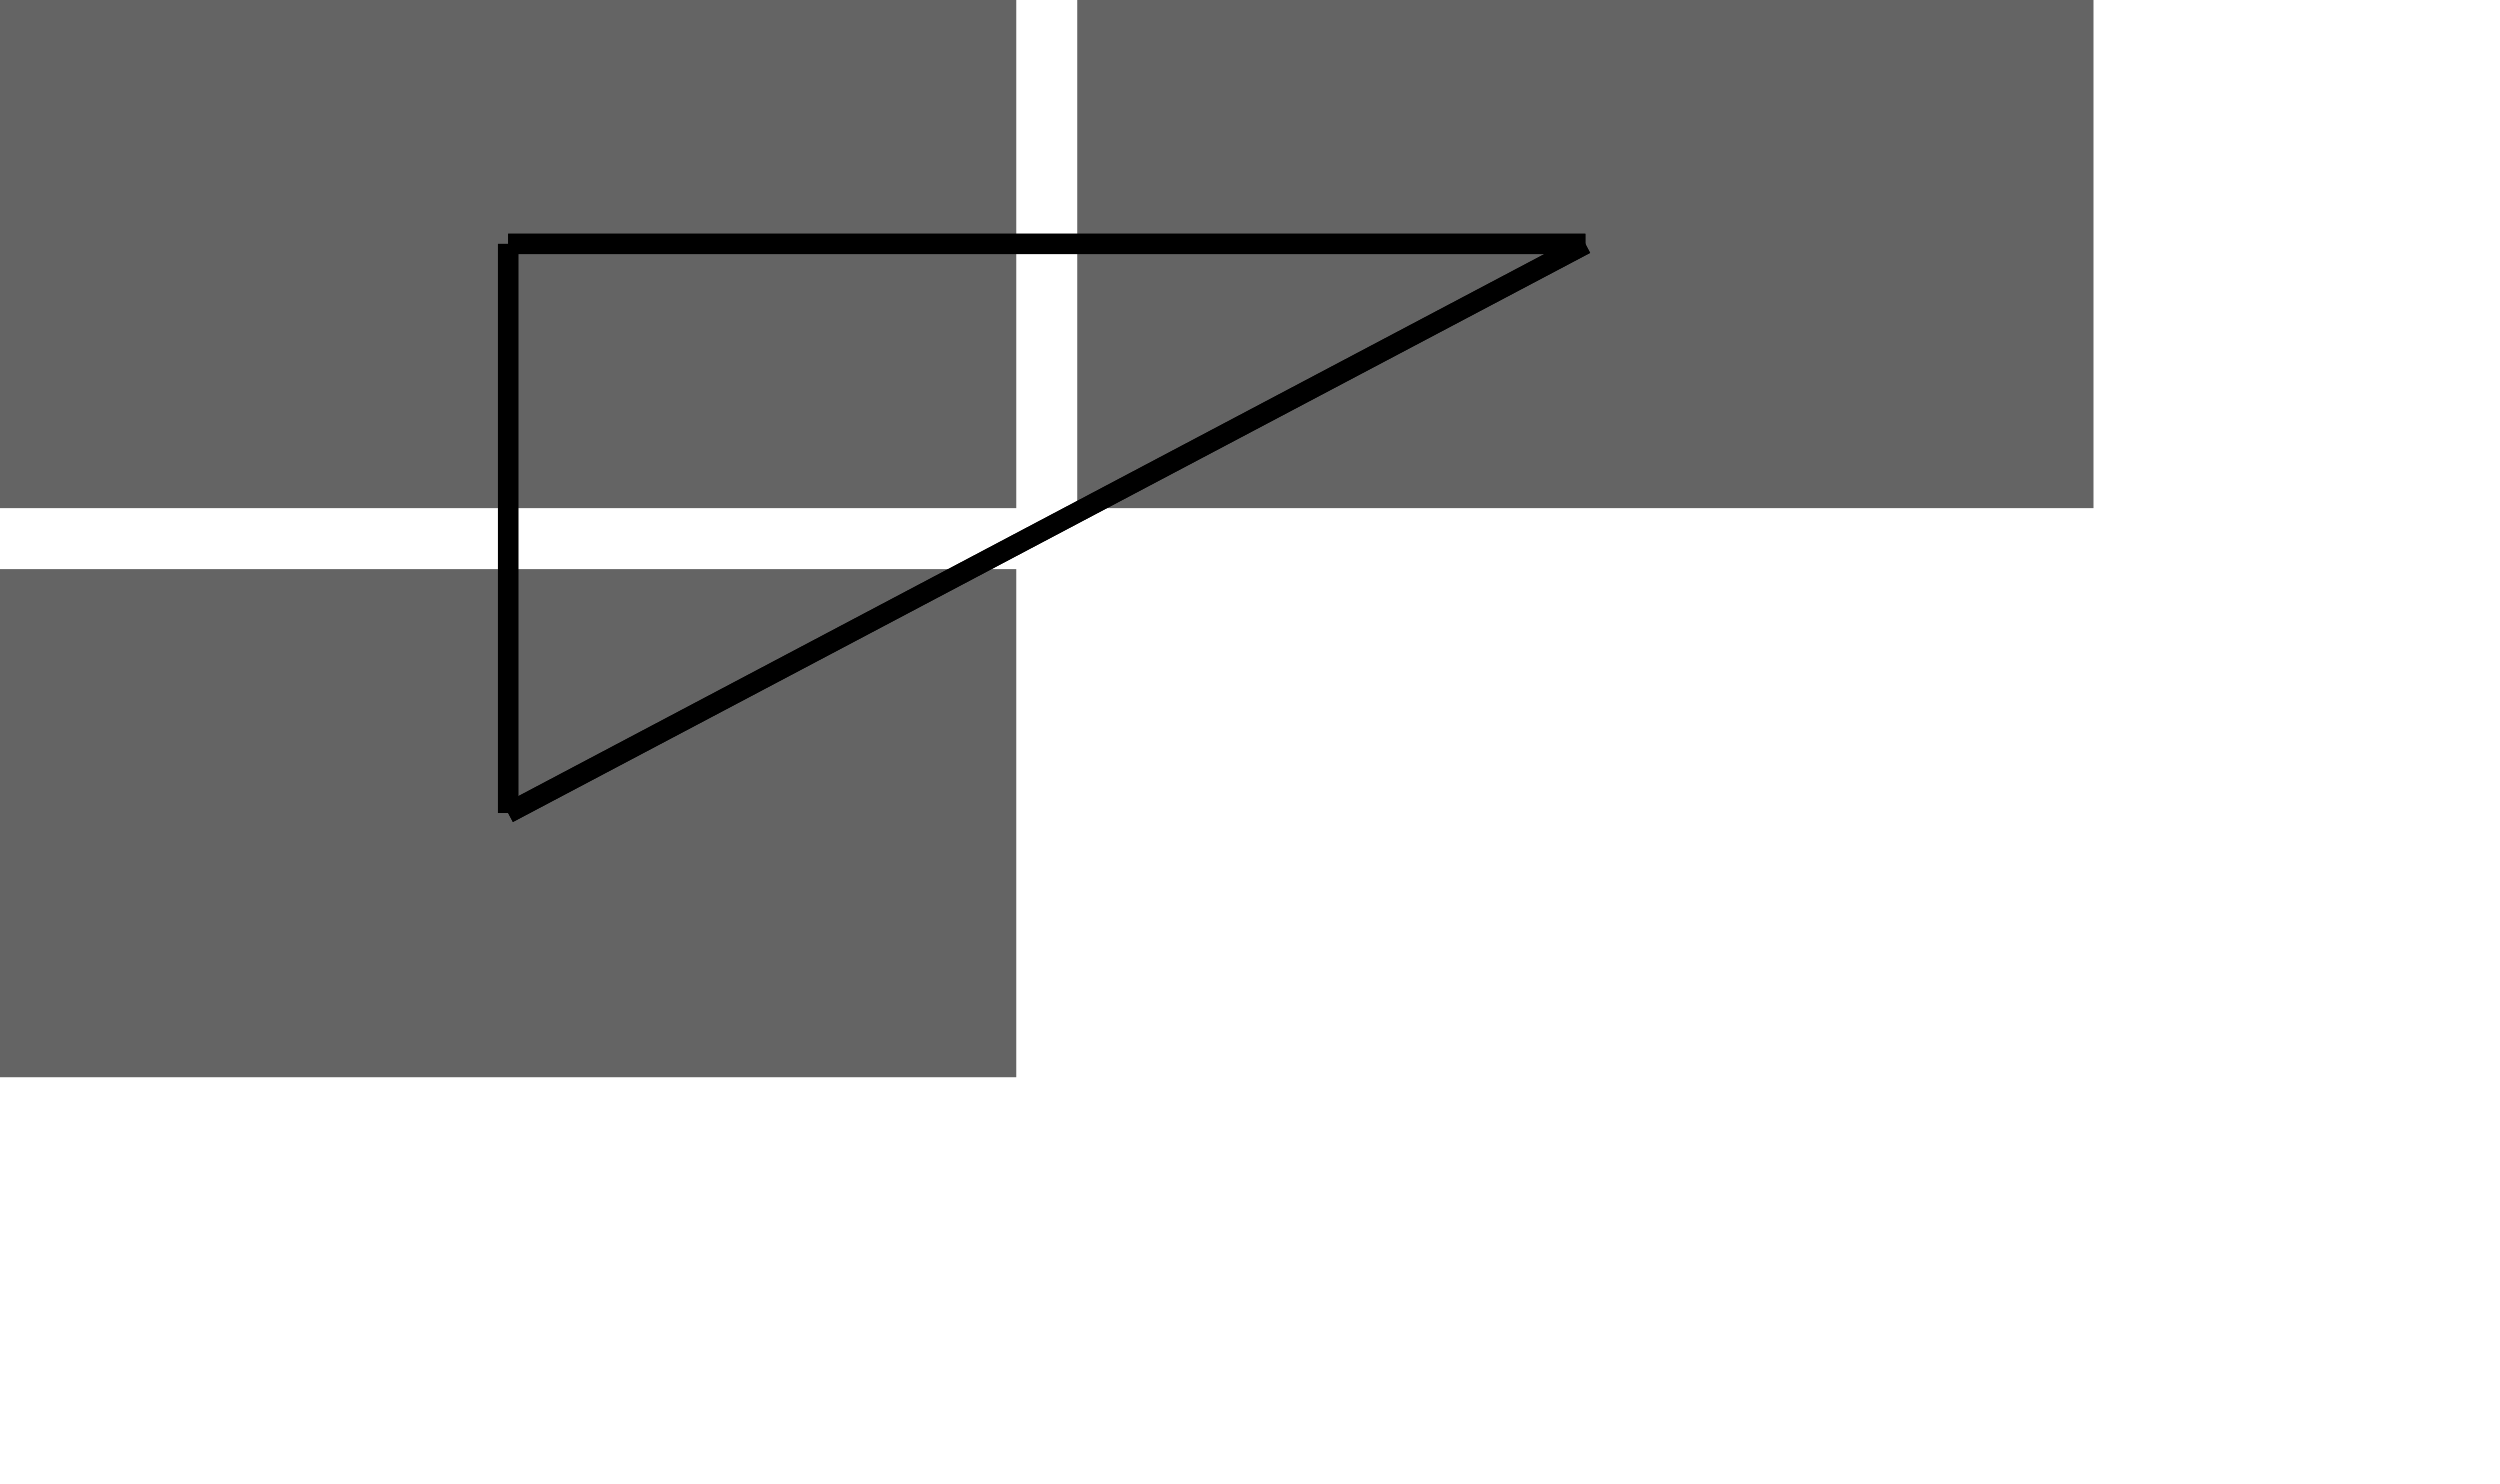
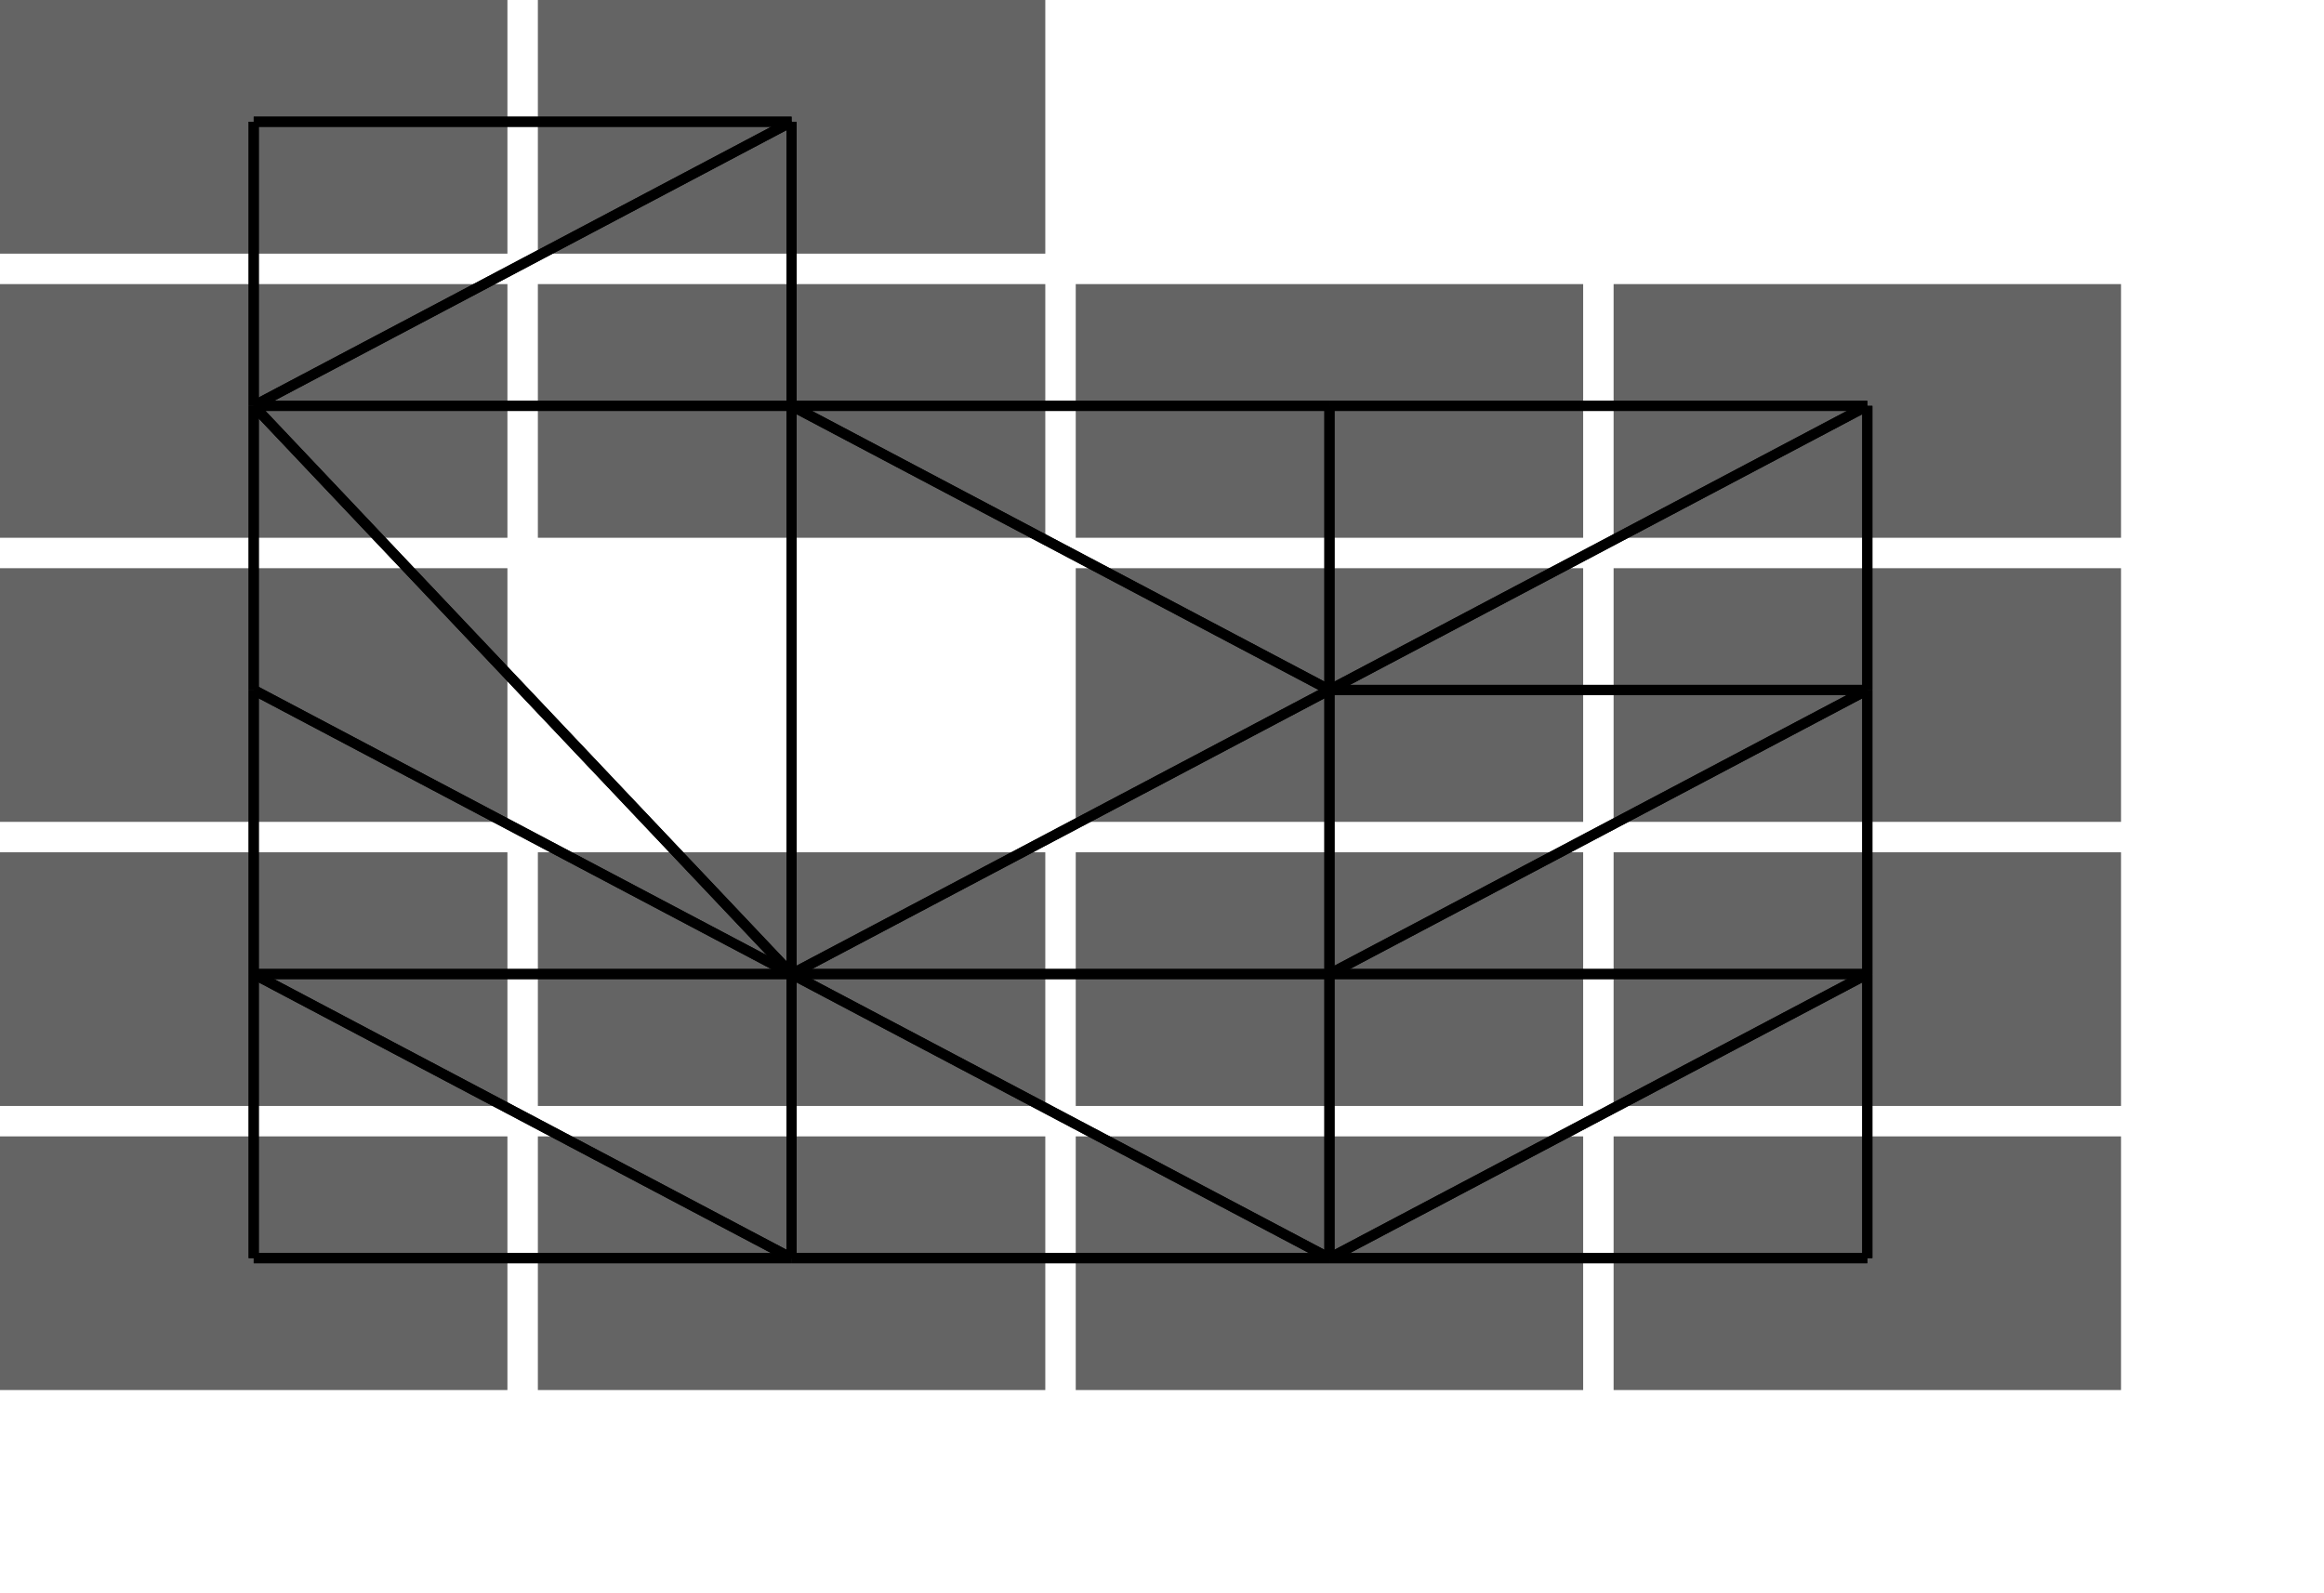
- <svg xmlns="http://www.w3.org/2000/svg" width="123" height="73">
-   <rect x="0" y="0" width="123" height="73" fill="rgb(255,255,255)" />
-   <rect x="0" y="0" width="50" height="25" fill="rgb(100,100,100)" />
-   <rect x="0" y="28" width="50" height="25" fill="rgb(100,100,100)" />
-   <rect x="53" y="0" width="50" height="25" fill="rgb(100,100,100)" />
+ <svg xmlns="http://www.w3.org/2000/svg" width="229" height="157">
+   <rect x="0" y="0" width="229" height="157" fill="rgb(255,255,255)" />
+   <rect x="0" y="0" width="50" height="25" fill="rgba(100,100,100,1)" />
+   <rect x="0" y="28" width="50" height="25" fill="rgba(100,100,100,1)" />
+   <rect x="0" y="56" width="50" height="25" fill="rgba(100,100,100,1)" />
+   <rect x="0" y="84" width="50" height="25" fill="rgba(100,100,100,1)" />
+   <rect x="0" y="112" width="50" height="25" fill="rgba(100,100,100,1)" />
+   <rect x="53" y="0" width="50" height="25" fill="rgba(100,100,100,1)" />
+   <rect x="53" y="28" width="50" height="25" fill="rgba(100,100,100,1)" />
+   <rect x="53" y="84" width="50" height="25" fill="rgba(100,100,100,1)" />
+   <rect x="53" y="112" width="50" height="25" fill="rgba(100,100,100,1)" />
+   <rect x="106" y="28" width="50" height="25" fill="rgba(100,100,100,1)" />
+   <rect x="106" y="56" width="50" height="25" fill="rgba(100,100,100,1)" />
+   <rect x="106" y="84" width="50" height="25" fill="rgba(100,100,100,1)" />
+   <rect x="106" y="112" width="50" height="25" fill="rgba(100,100,100,1)" />
+   <rect x="159" y="28" width="50" height="25" fill="rgba(100,100,100,1)" />
+   <rect x="159" y="56" width="50" height="25" fill="rgba(100,100,100,1)" />
+   <rect x="159" y="84" width="50" height="25" fill="rgba(100,100,100,1)" />
+   <rect x="159" y="112" width="50" height="25" fill="rgba(100,100,100,1)" />
+   <line x1="25" y1="12" x2="25" y2="40" stroke="black" stroke-width="1" />
+   <line x1="25" y1="12" x2="78" y2="12" stroke="black" stroke-width="1" />
+   <line x1="25" y1="40" x2="25" y2="12" stroke="black" stroke-width="1" />
+   <line x1="25" y1="40" x2="78" y2="12" stroke="black" stroke-width="1" />
+   <line x1="25" y1="40" x2="78" y2="40" stroke="black" stroke-width="1" />
+   <line x1="25" y1="40" x2="78" y2="96" stroke="black" stroke-width="1" />
+   <line x1="25" y1="40" x2="25" y2="68" stroke="black" stroke-width="1" />
  <line x1="78" y1="12" x2="25" y2="12" stroke="black" stroke-width="1" />
  <line x1="78" y1="12" x2="25" y2="40" stroke="black" stroke-width="1" />
-   <line x1="25" y1="12" x2="78" y2="12" stroke="black" stroke-width="1" />
-   <line x1="25" y1="12" x2="25" y2="40" stroke="black" stroke-width="1" />
-   <line x1="25" y1="40" x2="78" y2="12" stroke="black" stroke-width="1" />
-   <line x1="25" y1="40" x2="25" y2="12" stroke="black" stroke-width="1" />
+   <line x1="78" y1="12" x2="78" y2="40" stroke="black" stroke-width="1" />
+   <line x1="78" y1="40" x2="25" y2="40" stroke="black" stroke-width="1" />
+   <line x1="78" y1="40" x2="78" y2="12" stroke="black" stroke-width="1" />
+   <line x1="78" y1="40" x2="131" y2="68" stroke="black" stroke-width="1" />
+   <line x1="78" y1="40" x2="131" y2="40" stroke="black" stroke-width="1" />
+   <line x1="78" y1="40" x2="78" y2="96" stroke="black" stroke-width="1" />
+   <line x1="131" y1="68" x2="78" y2="40" stroke="black" stroke-width="1" />
+   <line x1="131" y1="68" x2="184" y2="68" stroke="black" stroke-width="1" />
+   <line x1="131" y1="68" x2="131" y2="40" stroke="black" stroke-width="1" />
+   <line x1="131" y1="68" x2="184" y2="40" stroke="black" stroke-width="1" />
+   <line x1="131" y1="68" x2="131" y2="96" stroke="black" stroke-width="1" />
+   <line x1="131" y1="68" x2="78" y2="96" stroke="black" stroke-width="1" />
+   <line x1="184" y1="68" x2="131" y2="68" stroke="black" stroke-width="1" />
+   <line x1="184" y1="68" x2="184" y2="40" stroke="black" stroke-width="1" />
+   <line x1="184" y1="68" x2="131" y2="96" stroke="black" stroke-width="1" />
+   <line x1="184" y1="68" x2="184" y2="96" stroke="black" stroke-width="1" />
+   <line x1="131" y1="40" x2="78" y2="40" stroke="black" stroke-width="1" />
+   <line x1="131" y1="40" x2="131" y2="68" stroke="black" stroke-width="1" />
+   <line x1="131" y1="40" x2="184" y2="40" stroke="black" stroke-width="1" />
+   <line x1="184" y1="40" x2="131" y2="68" stroke="black" stroke-width="1" />
+   <line x1="184" y1="40" x2="184" y2="68" stroke="black" stroke-width="1" />
+   <line x1="184" y1="40" x2="131" y2="40" stroke="black" stroke-width="1" />
+   <line x1="131" y1="124" x2="131" y2="96" stroke="black" stroke-width="1" />
+   <line x1="131" y1="124" x2="184" y2="96" stroke="black" stroke-width="1" />
+   <line x1="131" y1="124" x2="184" y2="124" stroke="black" stroke-width="1" />
+   <line x1="131" y1="124" x2="78" y2="124" stroke="black" stroke-width="1" />
+   <line x1="131" y1="124" x2="78" y2="96" stroke="black" stroke-width="1" />
+   <line x1="131" y1="96" x2="131" y2="68" stroke="black" stroke-width="1" />
+   <line x1="131" y1="96" x2="184" y2="68" stroke="black" stroke-width="1" />
+   <line x1="131" y1="96" x2="131" y2="124" stroke="black" stroke-width="1" />
+   <line x1="131" y1="96" x2="184" y2="96" stroke="black" stroke-width="1" />
+   <line x1="131" y1="96" x2="78" y2="96" stroke="black" stroke-width="1" />
+   <line x1="184" y1="96" x2="184" y2="68" stroke="black" stroke-width="1" />
+   <line x1="184" y1="96" x2="131" y2="124" stroke="black" stroke-width="1" />
+   <line x1="184" y1="96" x2="131" y2="96" stroke="black" stroke-width="1" />
+   <line x1="184" y1="96" x2="184" y2="124" stroke="black" stroke-width="1" />
+   <line x1="184" y1="124" x2="131" y2="124" stroke="black" stroke-width="1" />
+   <line x1="184" y1="124" x2="184" y2="96" stroke="black" stroke-width="1" />
+   <line x1="78" y1="124" x2="131" y2="124" stroke="black" stroke-width="1" />
+   <line x1="78" y1="124" x2="25" y2="124" stroke="black" stroke-width="1" />
+   <line x1="78" y1="124" x2="78" y2="96" stroke="black" stroke-width="1" />
+   <line x1="78" y1="124" x2="25" y2="96" stroke="black" stroke-width="1" />
+   <line x1="25" y1="124" x2="78" y2="124" stroke="black" stroke-width="1" />
+   <line x1="25" y1="124" x2="25" y2="96" stroke="black" stroke-width="1" />
+   <line x1="78" y1="96" x2="25" y2="40" stroke="black" stroke-width="1" />
+   <line x1="78" y1="96" x2="78" y2="40" stroke="black" stroke-width="1" />
+   <line x1="78" y1="96" x2="131" y2="68" stroke="black" stroke-width="1" />
+   <line x1="78" y1="96" x2="131" y2="124" stroke="black" stroke-width="1" />
+   <line x1="78" y1="96" x2="131" y2="96" stroke="black" stroke-width="1" />
+   <line x1="78" y1="96" x2="78" y2="124" stroke="black" stroke-width="1" />
+   <line x1="78" y1="96" x2="25" y2="68" stroke="black" stroke-width="1" />
+   <line x1="78" y1="96" x2="25" y2="96" stroke="black" stroke-width="1" />
+   <line x1="25" y1="68" x2="25" y2="40" stroke="black" stroke-width="1" />
+   <line x1="25" y1="68" x2="78" y2="96" stroke="black" stroke-width="1" />
+   <line x1="25" y1="68" x2="25" y2="96" stroke="black" stroke-width="1" />
+   <line x1="25" y1="96" x2="78" y2="124" stroke="black" stroke-width="1" />
+   <line x1="25" y1="96" x2="25" y2="124" stroke="black" stroke-width="1" />
+   <line x1="25" y1="96" x2="78" y2="96" stroke="black" stroke-width="1" />
+   <line x1="25" y1="96" x2="25" y2="68" stroke="black" stroke-width="1" />
</svg>
